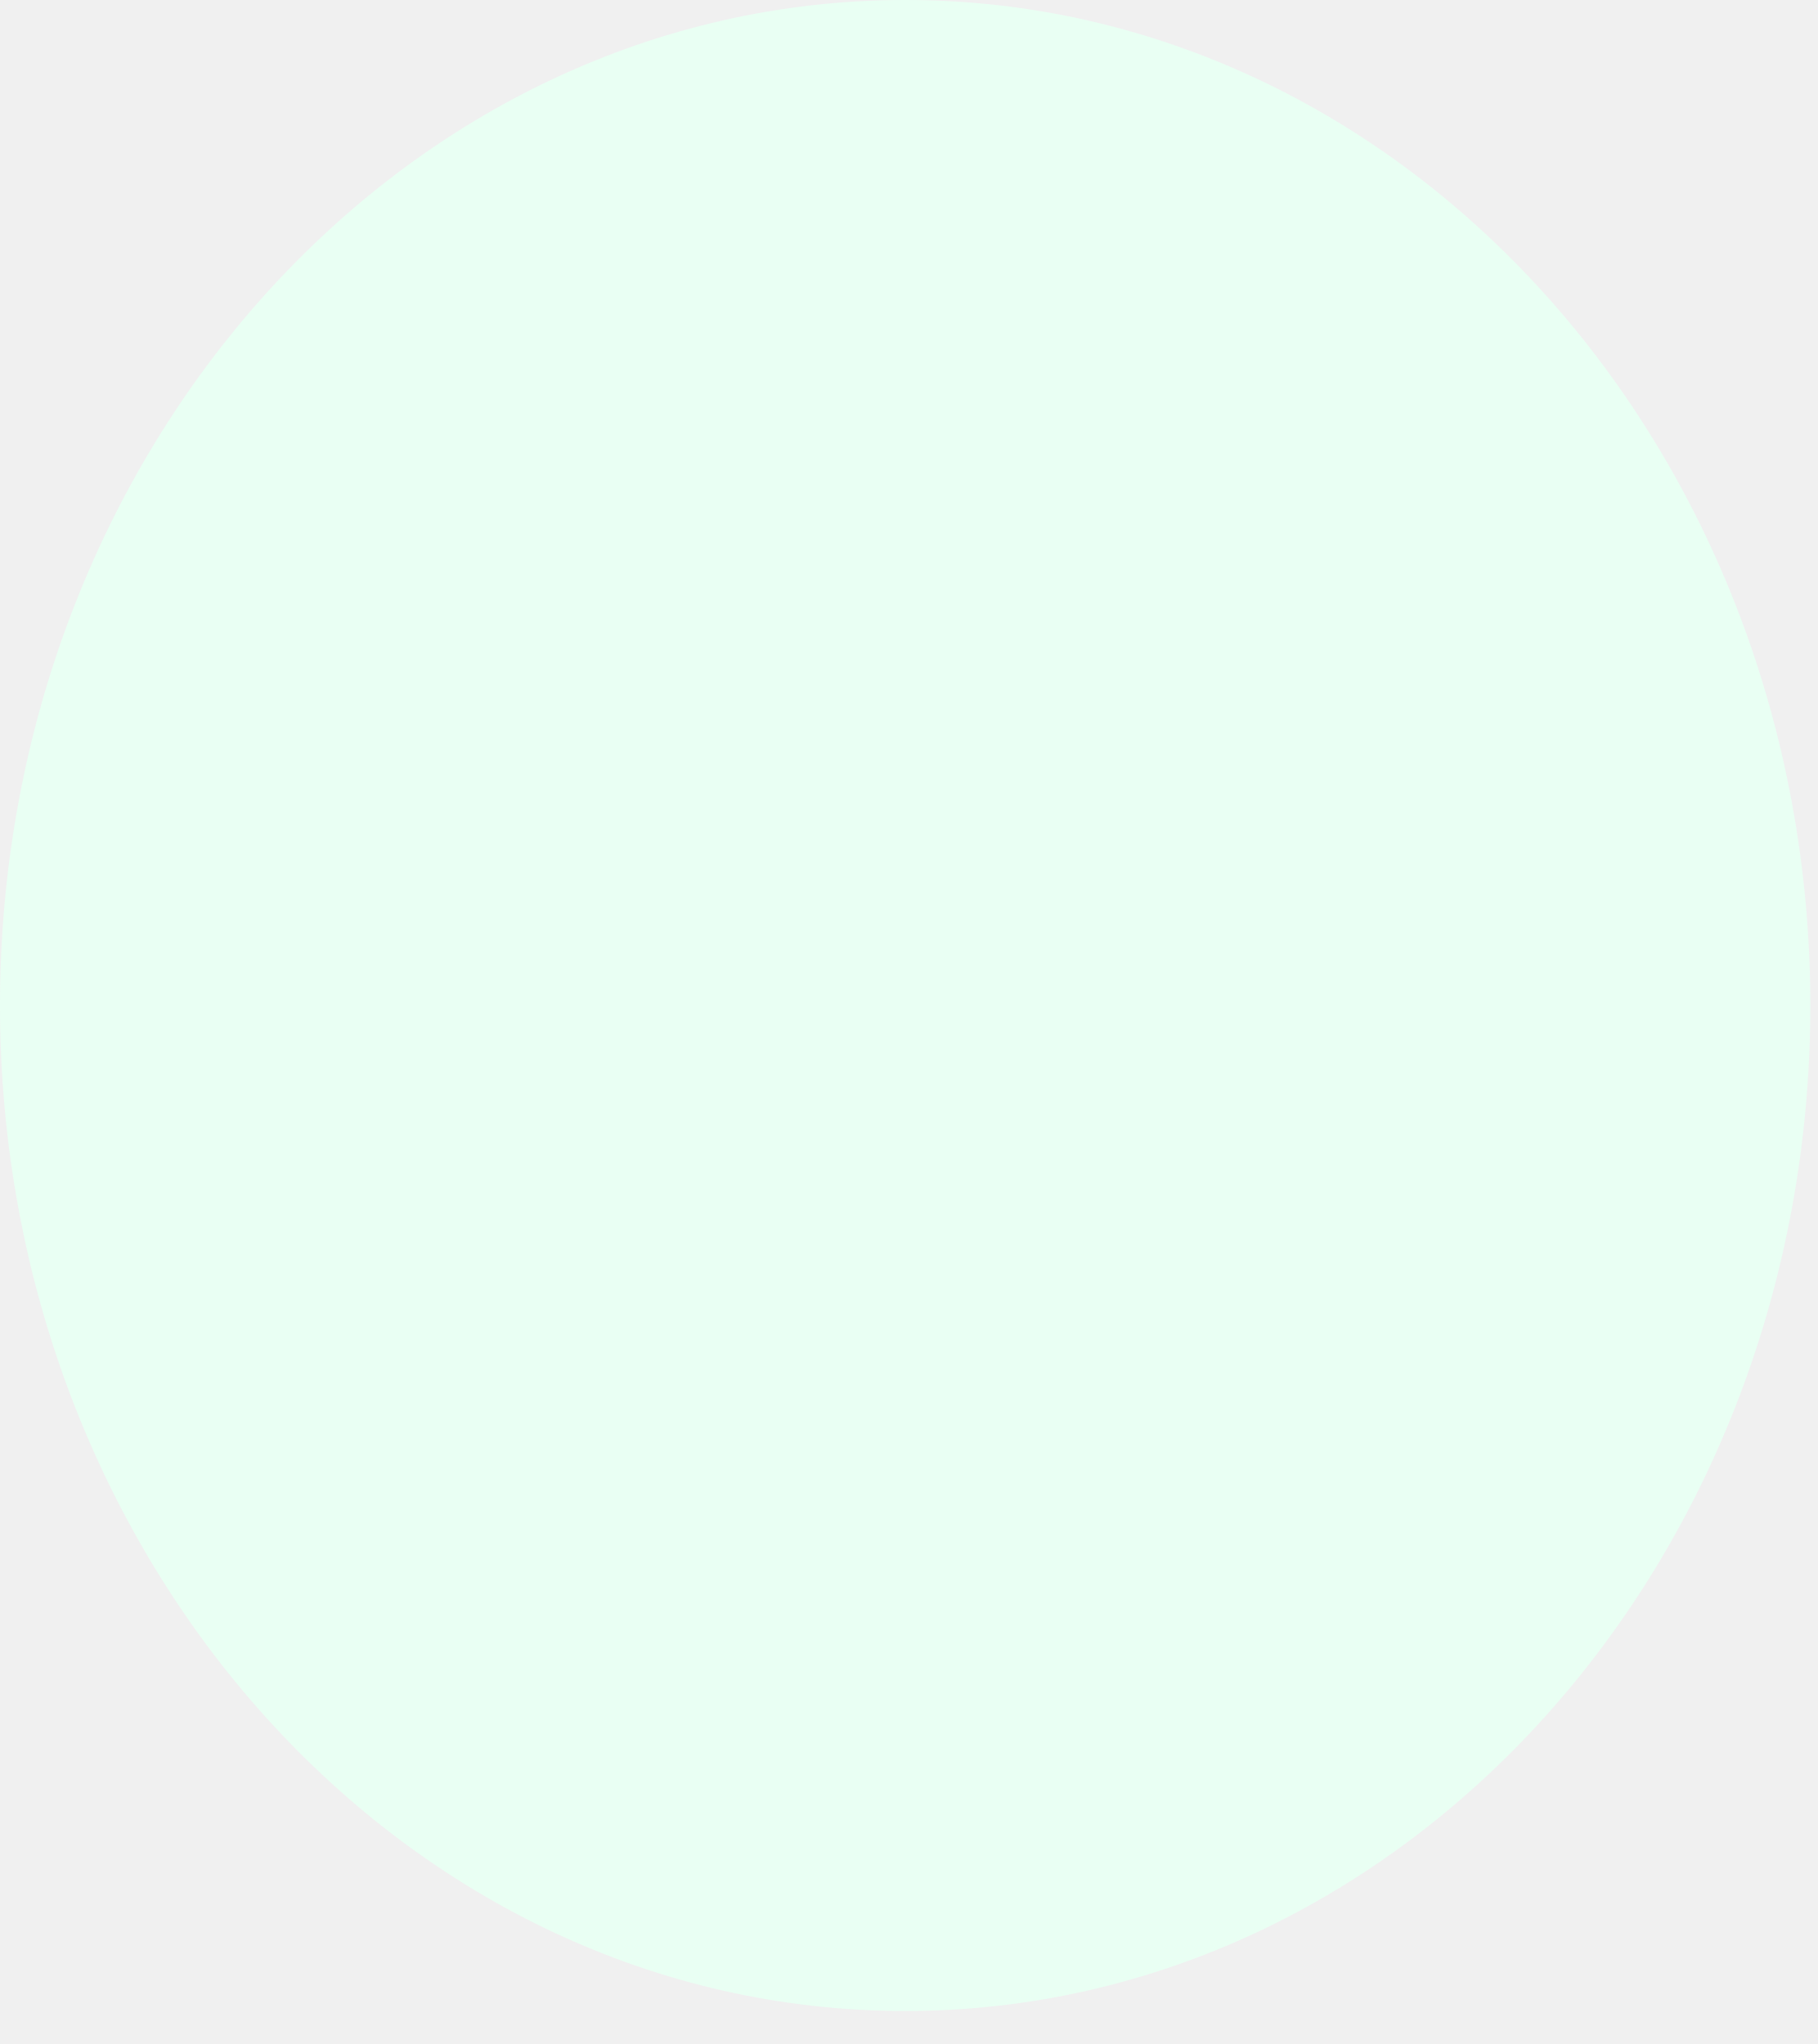
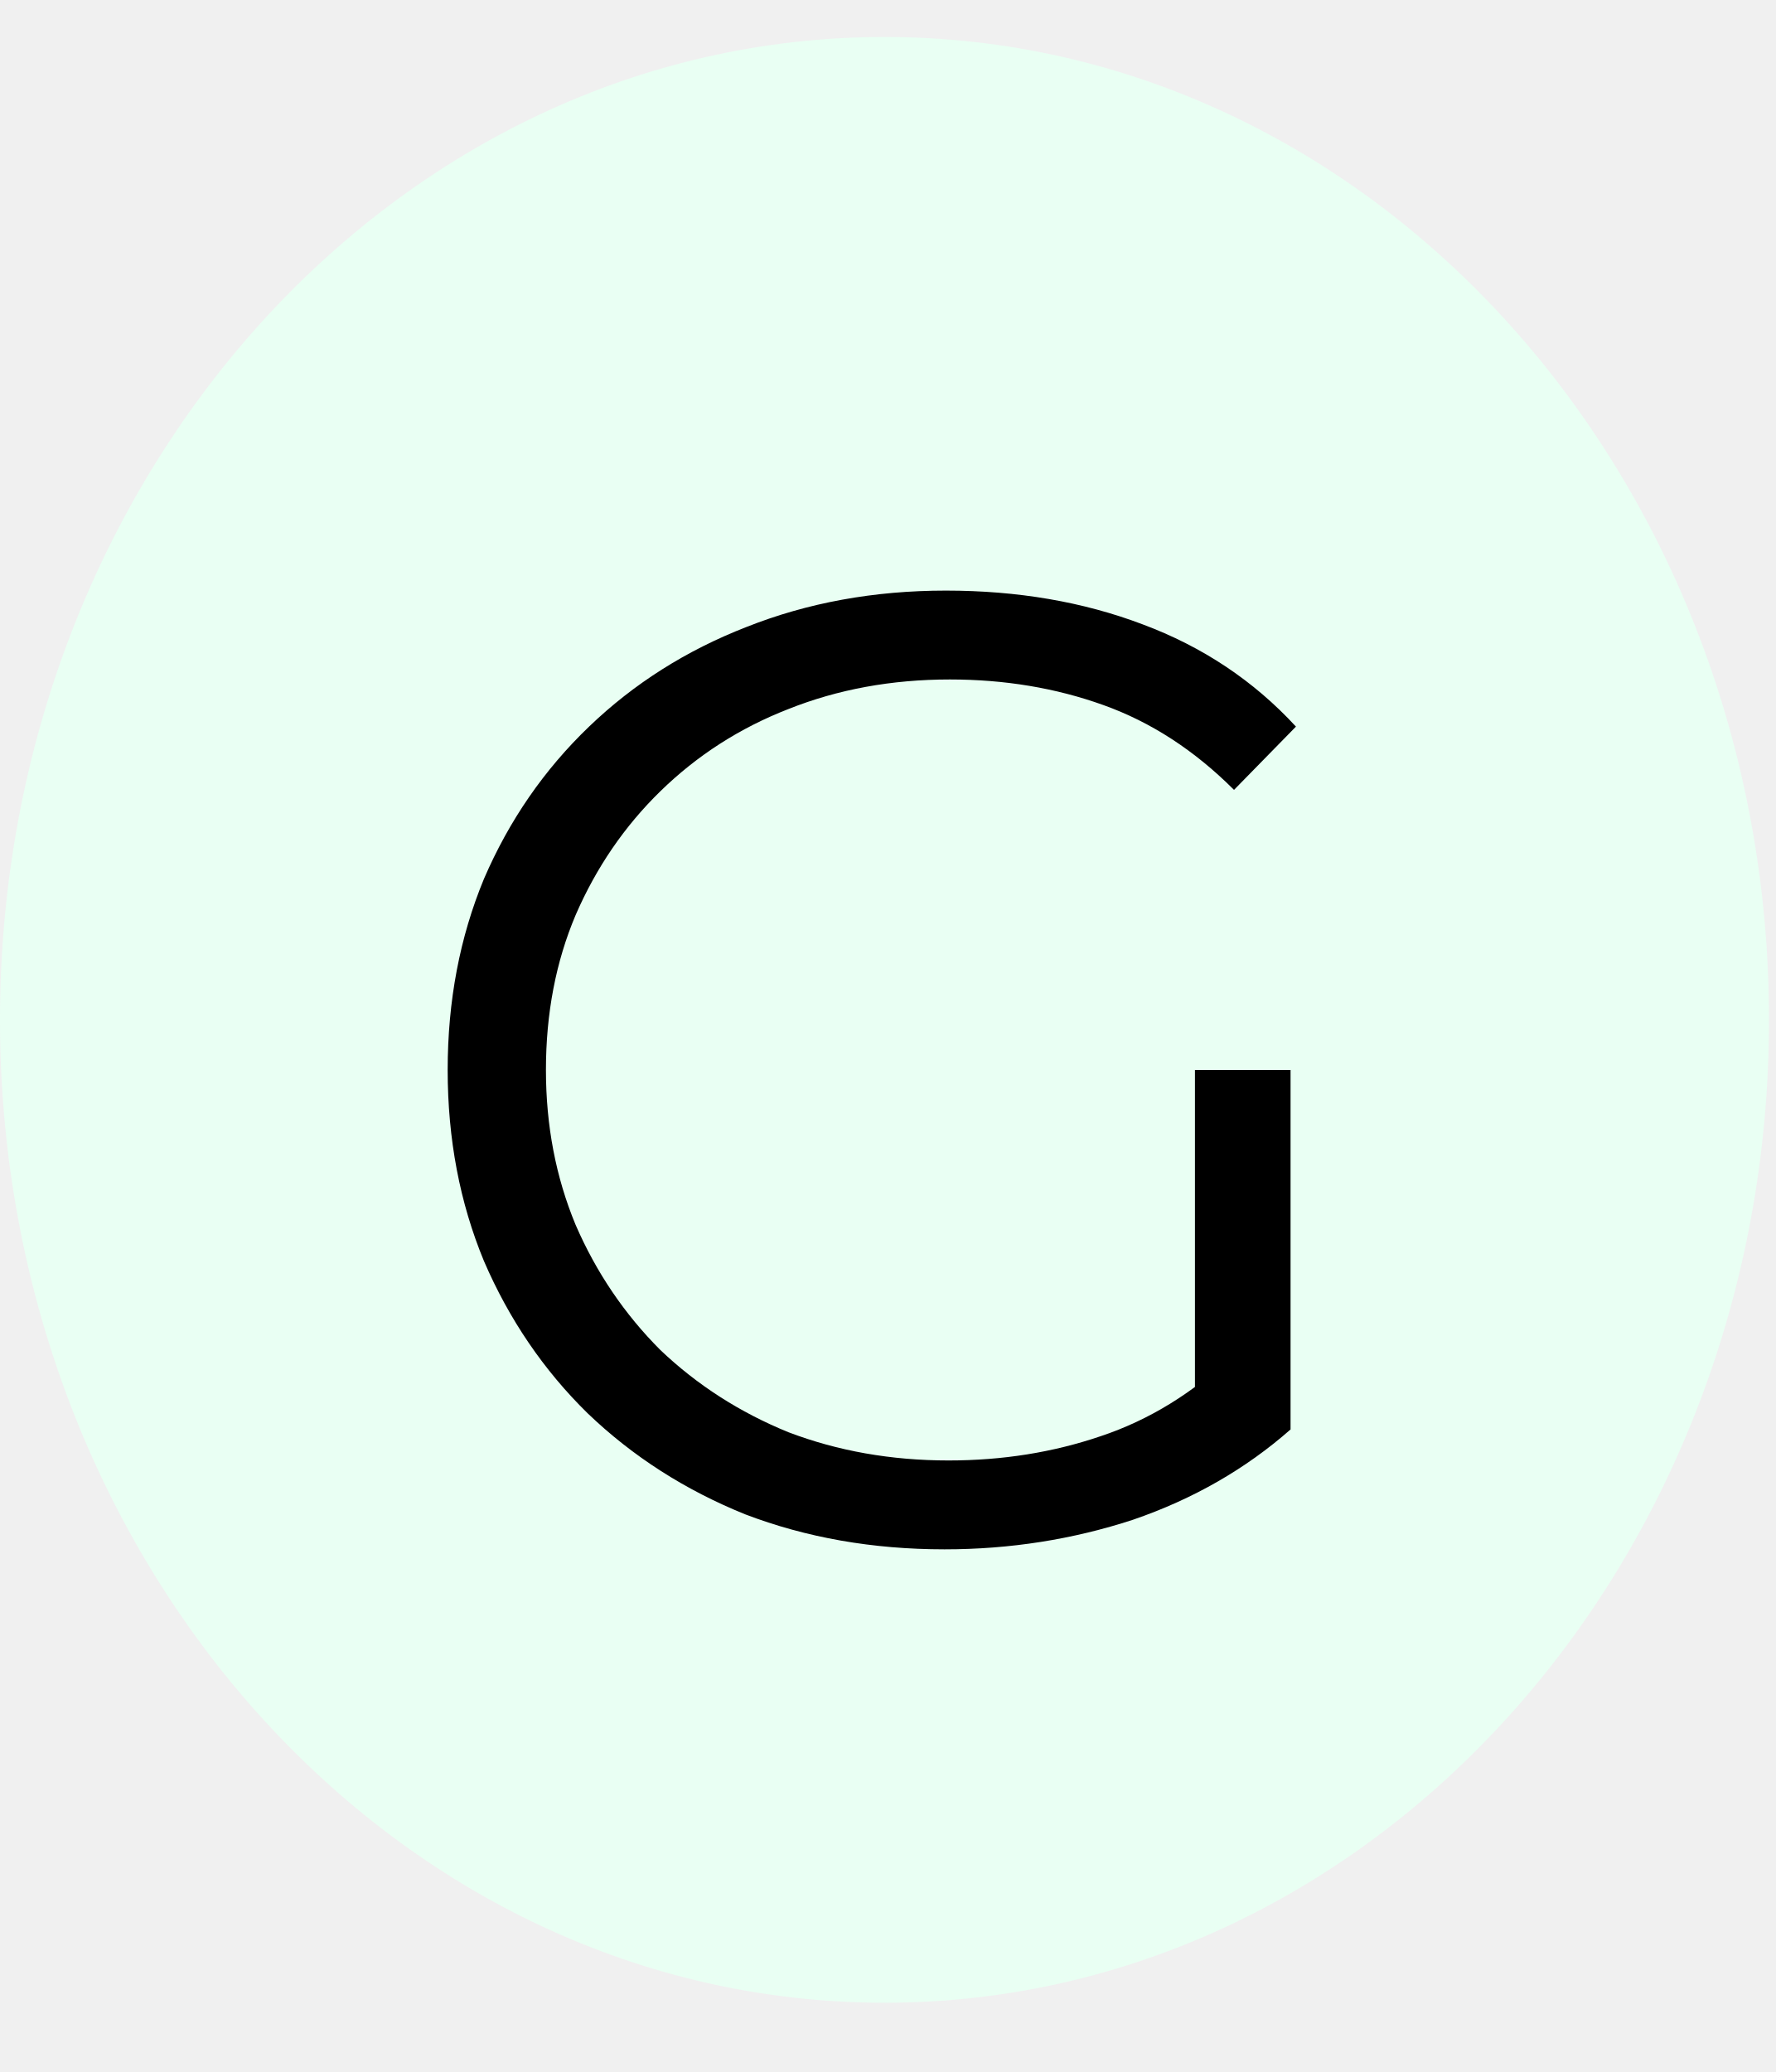
- <svg xmlns="http://www.w3.org/2000/svg" width="24" height="27" viewBox="0 0 24 27" fill="none">
-   <path d="M11.954 26.564C18.555 26.564 23.907 20.617 23.907 13.282C23.907 5.947 18.555 0 11.954 0C5.352 0 0 5.947 0 13.282C0 20.617 5.352 26.564 11.954 26.564Z" fill="#E9FFF3" />
+ <svg xmlns="http://www.w3.org/2000/svg" width="24" height="28" viewBox="0 0 24 28" fill="none">
+   <g clip-path="url(#clip0_1555_1223)">
+     <path d="M11.954 27.064C18.555 27.064 23.907 21.117 23.907 13.782C23.907 6.447 18.555 0.5 11.954 0.5C5.352 0.5 0 6.447 0 13.782C0 21.117 5.352 27.064 11.954 27.064Z" fill="#E9FFF3" />
+     <path d="M12.764 20.937C11.794 20.937 10.896 20.779 10.071 20.464C9.259 20.136 8.549 19.681 7.942 19.099C7.348 18.517 6.881 17.831 6.541 17.043C6.214 16.254 6.05 15.393 6.05 14.459C6.05 13.525 6.214 12.664 6.541 11.875C6.881 11.087 7.354 10.401 7.961 9.819C8.567 9.237 9.277 8.788 10.09 8.472C10.915 8.145 11.812 7.981 12.783 7.981C13.753 7.981 14.639 8.133 15.439 8.436C16.252 8.739 16.944 9.2 17.514 9.819L16.677 10.674C16.143 10.14 15.555 9.758 14.912 9.528C14.269 9.297 13.577 9.182 12.837 9.182C12.049 9.182 11.321 9.316 10.654 9.582C9.999 9.837 9.422 10.207 8.925 10.692C8.44 11.165 8.058 11.723 7.779 12.366C7.512 12.997 7.378 13.695 7.378 14.459C7.378 15.211 7.512 15.909 7.779 16.552C8.058 17.195 8.44 17.759 8.925 18.244C9.422 18.717 9.999 19.087 10.654 19.354C11.321 19.608 12.043 19.736 12.819 19.736C13.547 19.736 14.232 19.627 14.875 19.408C15.53 19.19 16.131 18.82 16.677 18.298L17.441 19.317C16.834 19.851 16.125 20.258 15.312 20.537C14.499 20.803 13.65 20.937 12.764 20.937ZM16.149 19.154V14.459H17.441V19.317L16.149 19.154Z" fill="black" />
+   </g>
+   <defs>
+     <clipPath id="clip0_1555_1223">
+       <rect width="24" height="27" fill="white" transform="translate(0 0.5)" />
+     </clipPath>
+   </defs>
</svg>
